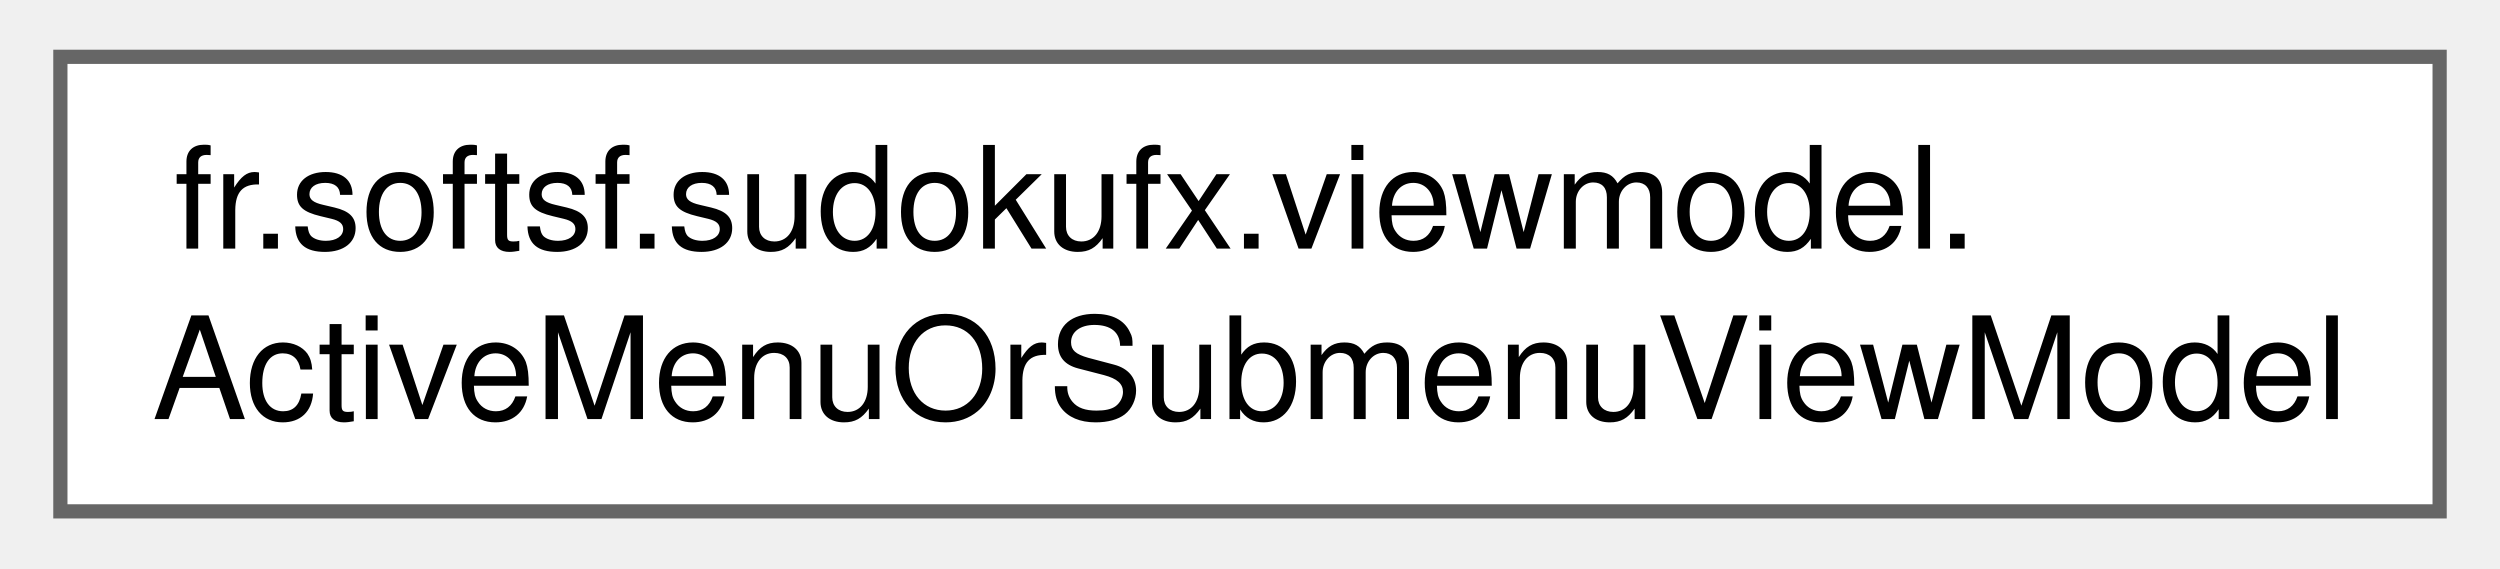
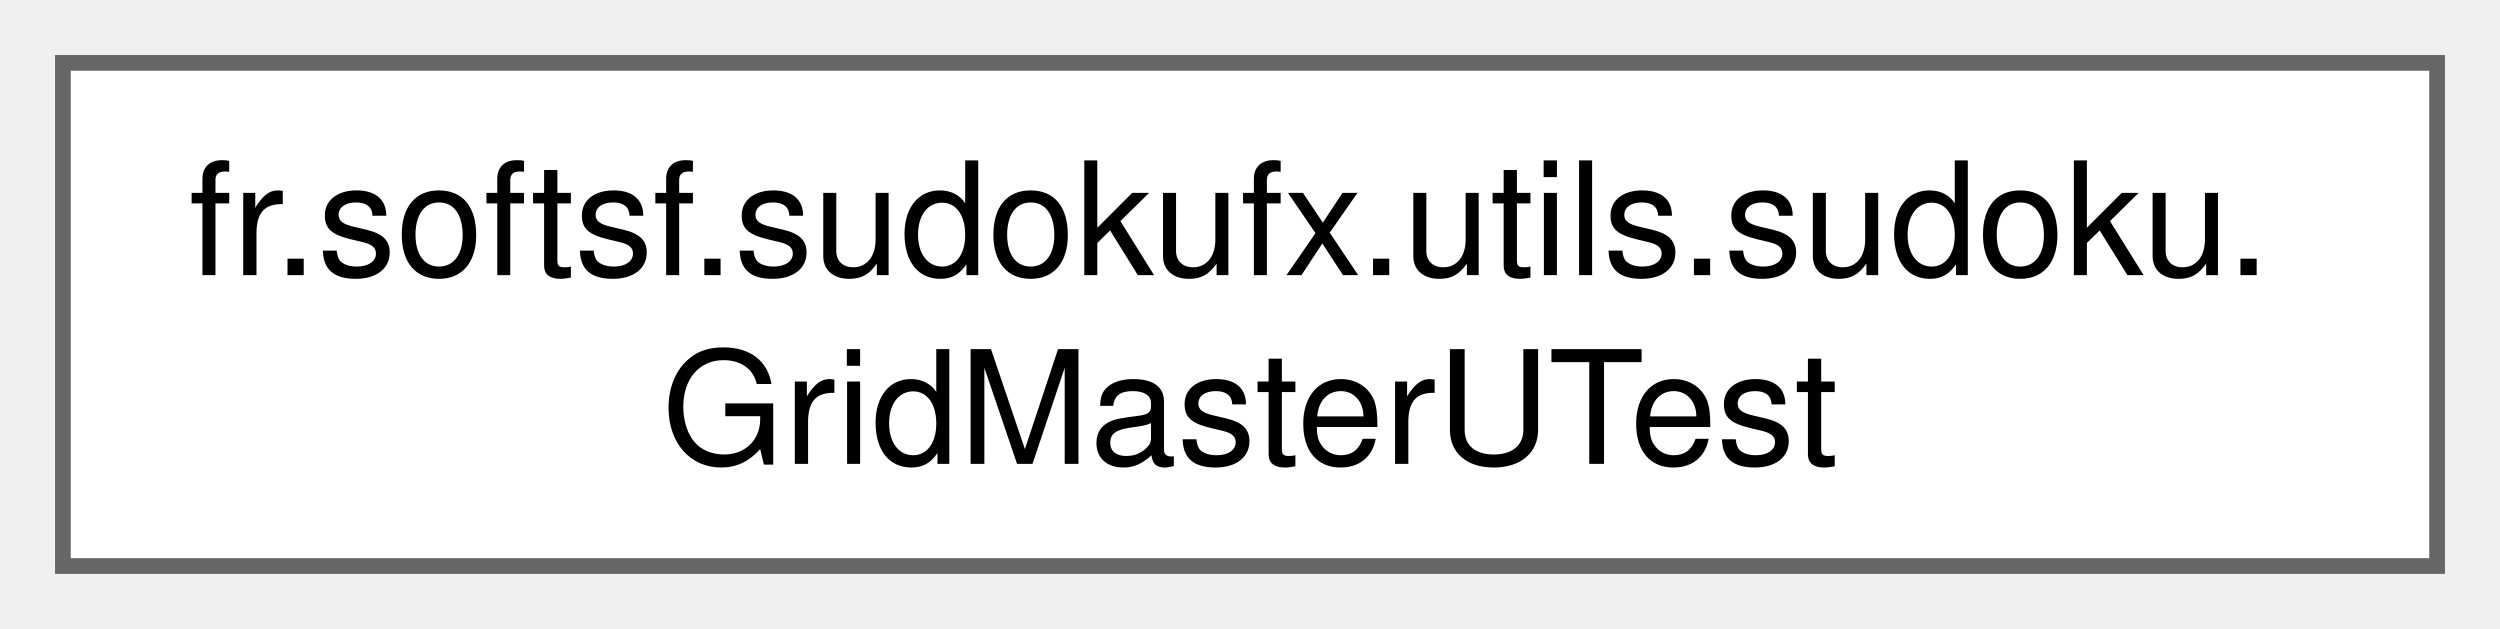
- <svg xmlns="http://www.w3.org/2000/svg" xmlns:xlink="http://www.w3.org/1999/xlink" width="176pt" height="40pt" viewBox="0.00 0.00 175.50 40.00">
+ <svg xmlns="http://www.w3.org/2000/svg" xmlns:xlink="http://www.w3.org/1999/xlink" width="159pt" height="40pt" viewBox="0.00 0.00 159.00 40.00">
  <g id="graph0" class="graph" transform="scale(1 1) rotate(0) translate(4 36)">
    <g id="Node000000" class="node">
      <g id="a_Node000000">
-         <a xlink:href="classfr_1_1softsf_1_1sudokufx_1_1viewmodel_1_1_active_menu_or_submenu_view_model.html" target="_top" xlink:title="ViewModel component managing the currently active menu or submenu.">
-           <polygon fill="white" stroke="#666666" points="167.5,-32 0,-32 0,0 167.5,0 167.5,-32" />
-           <text text-anchor="start" x="8" y="-18.5" font-family="Helvetica,sans-Serif" font-size="10.00">fr.softsf.sudokufx.viewmodel.</text>
-           <text text-anchor="middle" x="83.75" y="-6.5" font-family="Helvetica,sans-Serif" font-size="10.00">ActiveMenuOrSubmenuViewModel</text>
+         <a xlink:href="classfr_1_1softsf_1_1sudokufx_1_1utils_1_1sudoku_1_1_grid_master_u_test.html" target="_top" xlink:title=" ">
+           <polygon fill="white" stroke="#666666" points="151,-32 0,-32 0,0 151,0 151,-32" />
+           <text text-anchor="start" x="8" y="-18.5" font-family="Helvetica,sans-Serif" font-size="10.00">fr.softsf.sudokufx.utils.sudoku.</text>
+           <text text-anchor="middle" x="75.5" y="-6.5" font-family="Helvetica,sans-Serif" font-size="10.00">GridMasterUTest</text>
        </a>
      </g>
    </g>
  </g>
</svg>
